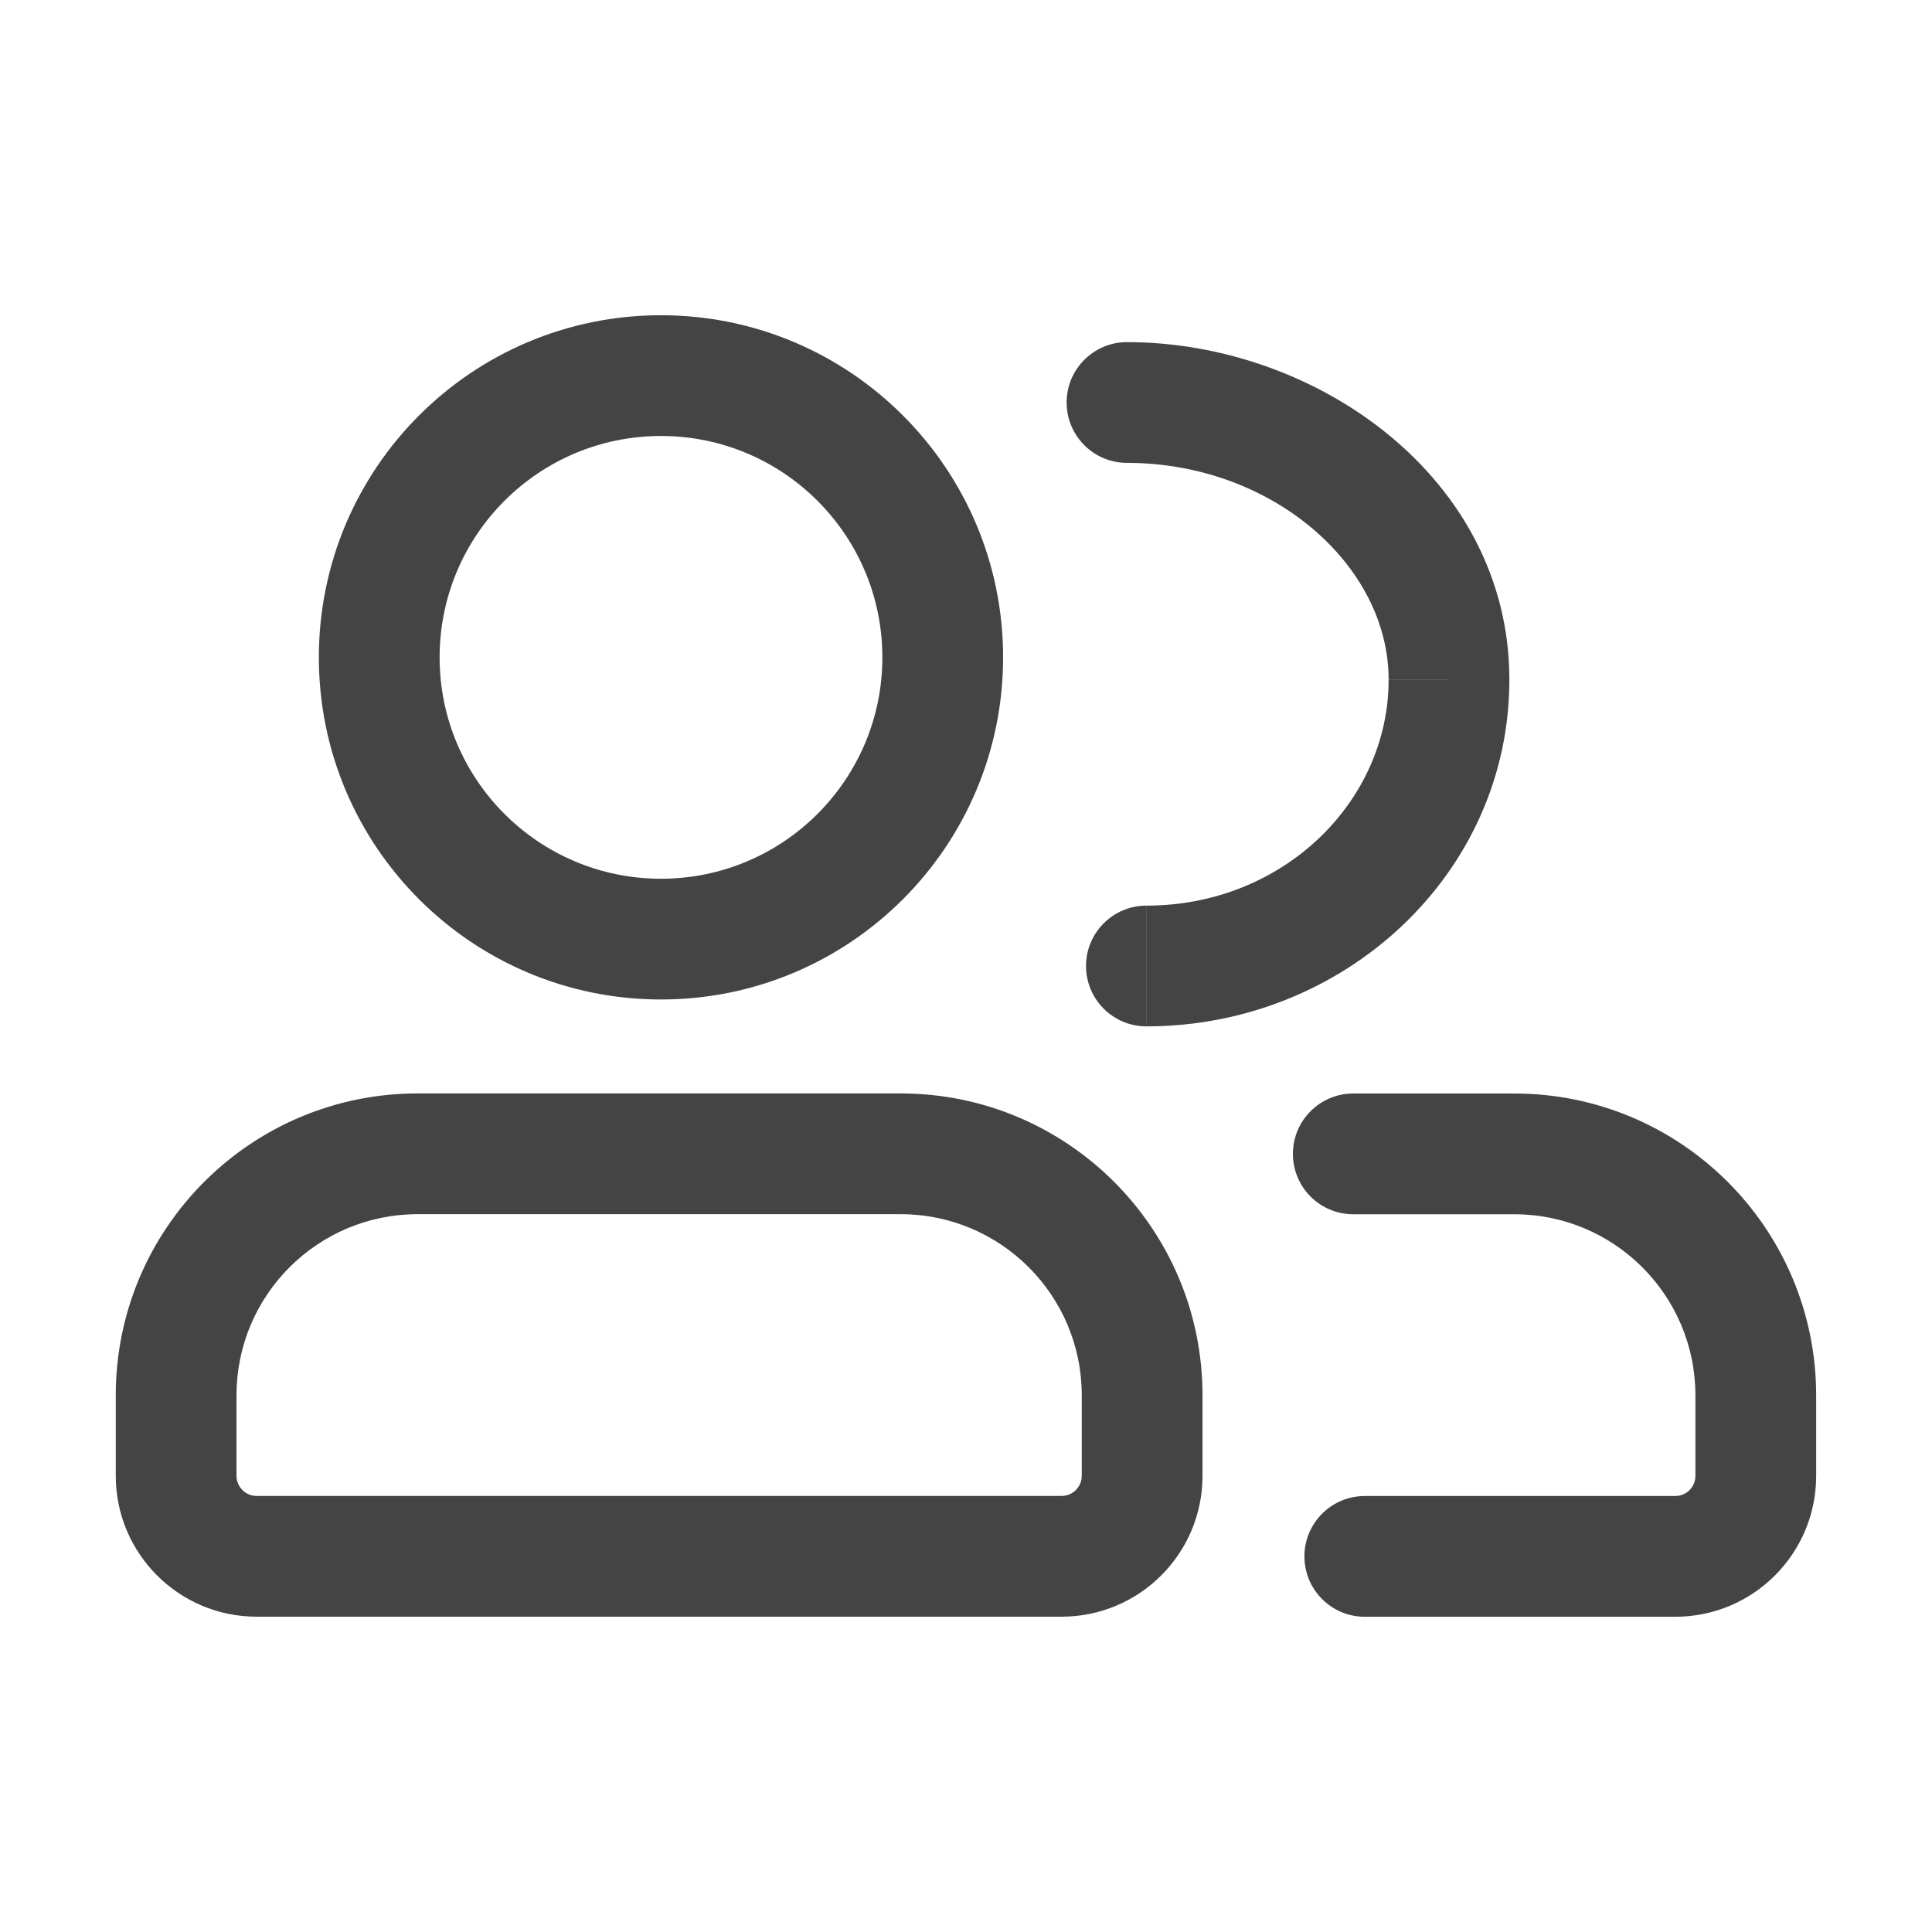
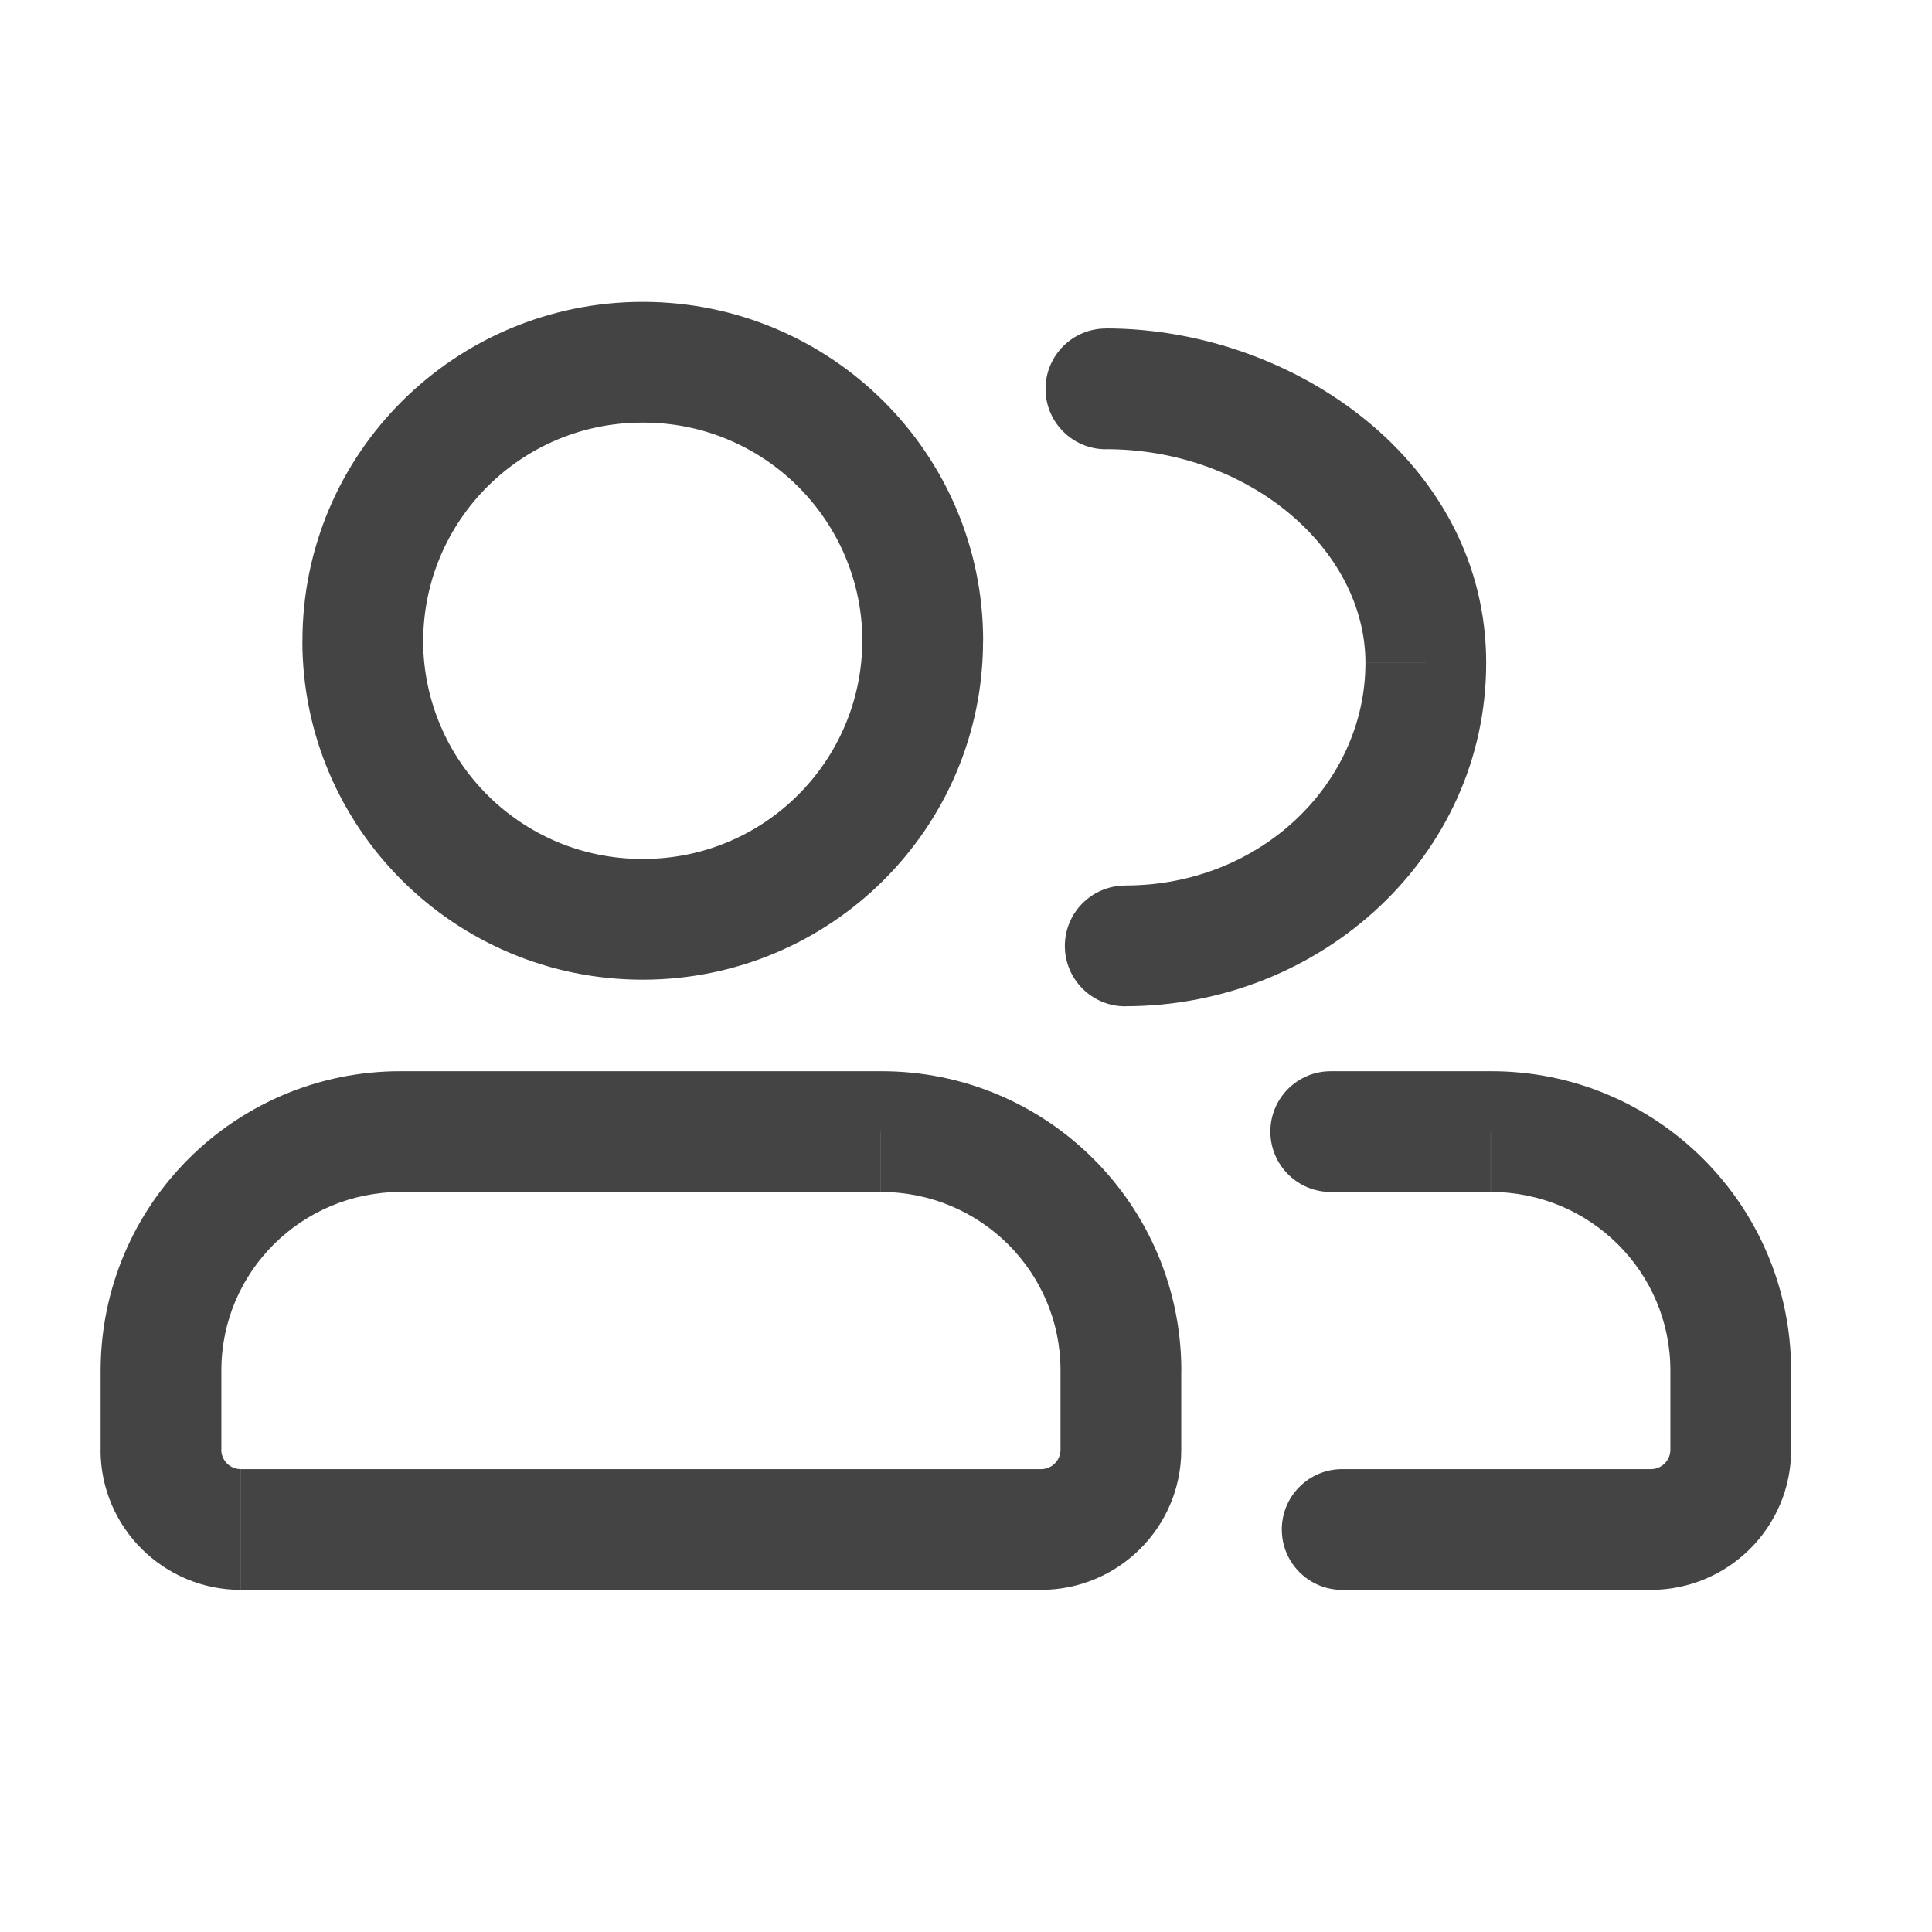
<svg xmlns="http://www.w3.org/2000/svg" width="24" height="24" fill="none" viewBox="0 0 24 24">
  <g class="icon-collaboration">
-     <path fill="#444" d="M16.954 18.584a.75.75 0 0 0 0 1.5v-1.5Zm-.143-5a.75.75 0 0 0 0 1.5v-1.5Zm-2.57-2.334a.75.75 0 0 0 0 1.5v-1.5Zm-.241-7a.75.75 0 0 0 0 1.5v-1.5ZM3.188 19.333v.75h10v-1.5h-10v.75Zm11-1h.75v-1h-1.5v1h.75Zm-3-4v-.75h-6v1.5h6v-.75Zm-9 3h-.75v1h1.5v-1h-.75Zm3-3v-.75a3.75 3.75 0 0 0-3.75 3.75h1.5a2.25 2.25 0 0 1 2.25-2.25v-.75Zm9 3h.75a3.75 3.75 0 0 0-3.75-3.75v1.5a2.25 2.25 0 0 1 2.25 2.25h.75Zm-1 2v.75a1.75 1.75 0 0 0 1.75-1.75h-1.5a.25.25 0 0 1-.25.25v.75Zm-10 0v-.75a.25.25 0 0 1-.25-.25h-1.5c0 .966.784 1.75 1.75 1.75v-.75Zm8.523-11.167h-.75a2.75 2.75 0 0 1-2.75 2.75v1.5a4.25 4.25 0 0 0 4.25-4.25h-.75Zm-3.5 3.5v-.75a2.75 2.75 0 0 1-2.75-2.75h-1.5a4.25 4.25 0 0 0 4.25 4.25v-.75Zm-3.5-3.5h.75a2.75 2.75 0 0 1 2.75-2.75v-1.5a4.25 4.25 0 0 0-4.25 4.25h.75Zm3.5-3.5v.75a2.75 2.75 0 0 1 2.75 2.75h1.5a4.25 4.25 0 0 0-4.25-4.25v.75Zm8.743 14.668v.75h3.857v-1.5h-3.857v.75Zm4.857-1h.75v-1h-1.5v1h.75Zm-3-4v-.75h-2v1.5h2v-.75Zm3 3h.75a3.75 3.75 0 0 0-3.75-3.75v1.5a2.25 2.25 0 0 1 2.25 2.25h.75Zm-1 2v.75a1.75 1.75 0 0 0 1.75-1.75h-1.5a.25.25 0 0 1-.25.25v.75ZM18 8.444h-.75c0 1.511-1.307 2.806-3.008 2.806v1.5c2.45 0 4.508-1.89 4.508-4.307H18ZM14 5v.75c1.797 0 3.25 1.267 3.25 2.693h1.5c0-2.502-2.396-4.193-4.75-4.193V5Z" class="icon-stroke-gray-primary" />
+     <path fill="#444" d="M16.673 18.25a.75.75 0 0 0 0 1.5v-1.5Zm-.142-4.943a.75.75 0 1 0 0 1.5v-1.5Zm-2.553-2.306a.75.75 0 0 0 0 1.5V11Zm-.24-6.92a.75.75 0 1 0 0 1.5v-1.5ZM2.994 19v.75h9.937v-1.5H2.994V19Zm10.93-.989h.75v-.989h-1.5v.989h.75Zm-2.98-3.954v-.75H4.98v1.5h5.963v-.75ZM2 17.022h-.75v.989h1.5v-.989H2Zm2.981-2.965v-.75a3.723 3.723 0 0 0-3.731 3.715h1.5c0-1.22.995-2.215 2.231-2.215v-.75Zm8.944 2.965h.75a3.723 3.723 0 0 0-3.731-3.715v1.5c1.236 0 2.23.995 2.23 2.215h.75ZM12.93 19v.75c.96 0 1.744-.775 1.744-1.739h-1.5a.241.241 0 0 1-.244.239V19Zm-9.937 0v-.75a.241.241 0 0 1-.244-.239h-1.5c0 .964.784 1.739 1.744 1.739V19Zm8.469-11.04h-.75a2.719 2.719 0 0 1-2.728 2.71v1.5c2.331 0 4.228-1.881 4.228-4.21h-.75Zm-3.478 3.46v-.75a2.719 2.719 0 0 1-2.728-2.71h-1.5c0 2.329 1.896 4.21 4.228 4.21v-.75ZM4.507 7.96h.75a2.719 2.719 0 0 1 2.728-2.71v-1.5c-2.332 0-4.228 1.881-4.228 4.21h.75ZM7.985 4.5v.75a2.72 2.72 0 0 1 2.728 2.71h1.5c0-2.329-1.897-4.21-4.228-4.21v.75ZM16.673 19v.75h3.833v-1.5h-3.833V19Zm4.827-.988h.75v-.99h-1.5v.99h.75Zm-2.981-3.955v-.75H16.53v1.5h1.988v-.75Zm2.981 2.966h.75a3.723 3.723 0 0 0-3.731-3.716v1.5c1.236 0 2.231.996 2.231 2.216h.75ZM20.506 19v.75c.96 0 1.744-.775 1.744-1.738h-1.5a.241.241 0 0 1-.244.238V19ZM17.712 8.235h-.75C16.962 9.72 15.67 11 13.978 11v1.5c2.433 0 4.484-1.868 4.484-4.266h-.75ZM13.738 4.83v.75c1.788 0 3.224 1.253 3.224 2.654h1.5c0-2.484-2.388-4.154-4.724-4.154v.75Z" class="icon-stroke-gray-primary" />
  </g>
</svg>
